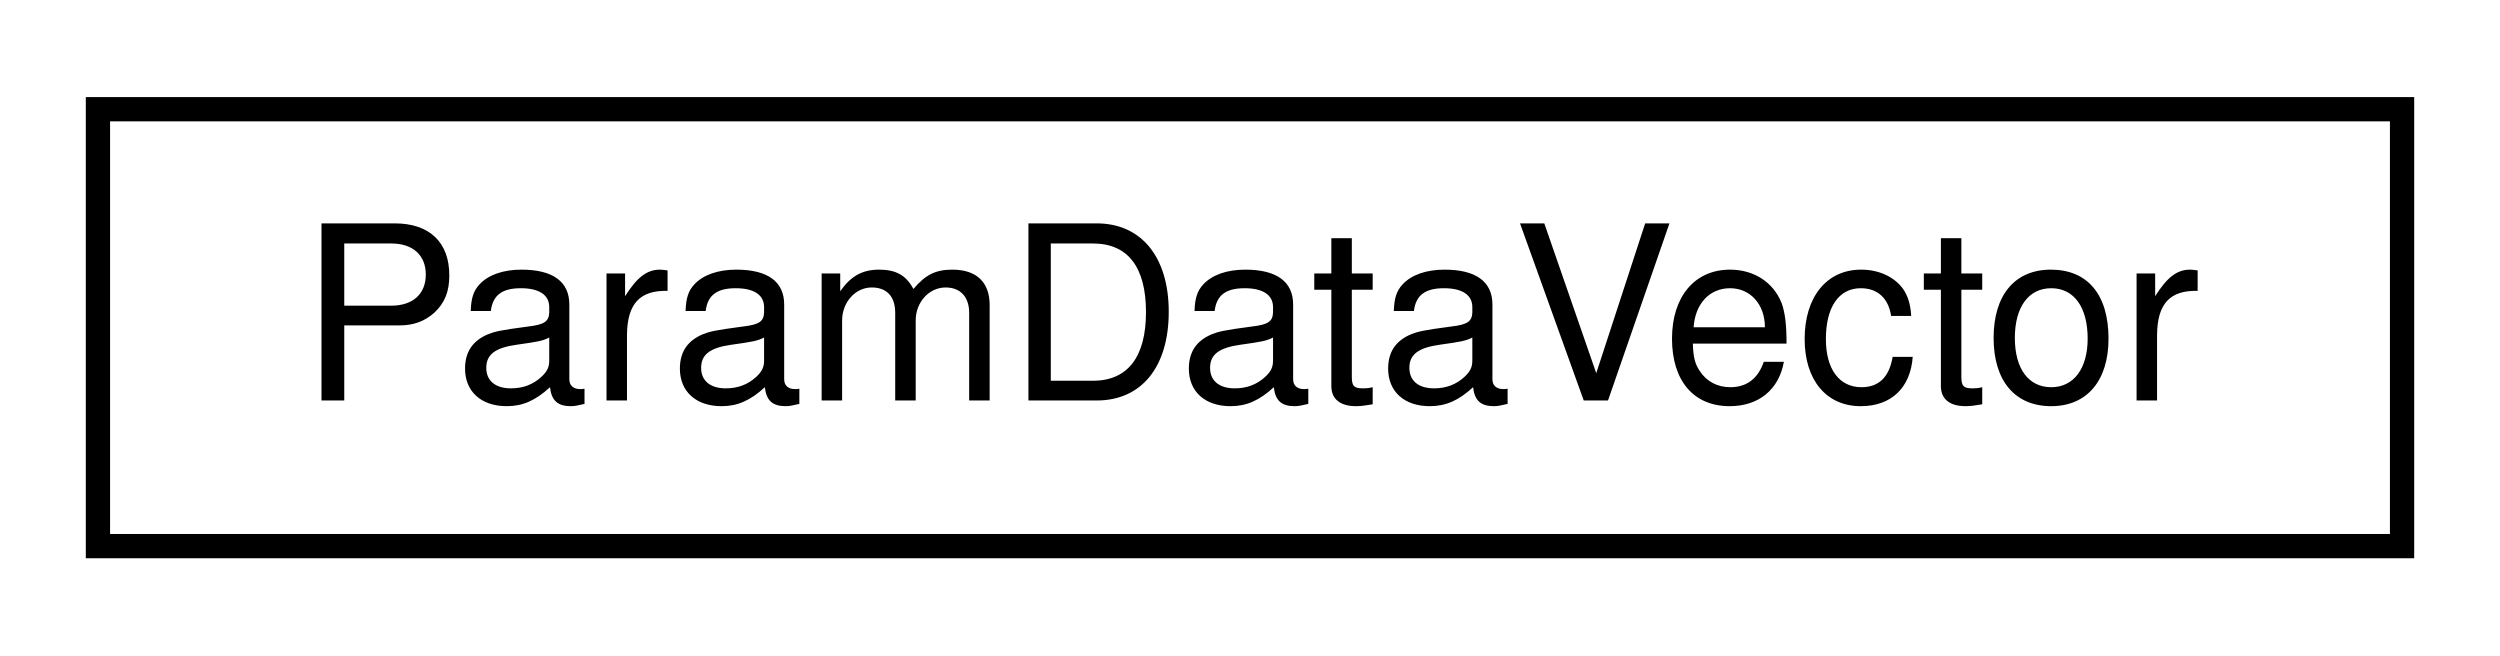
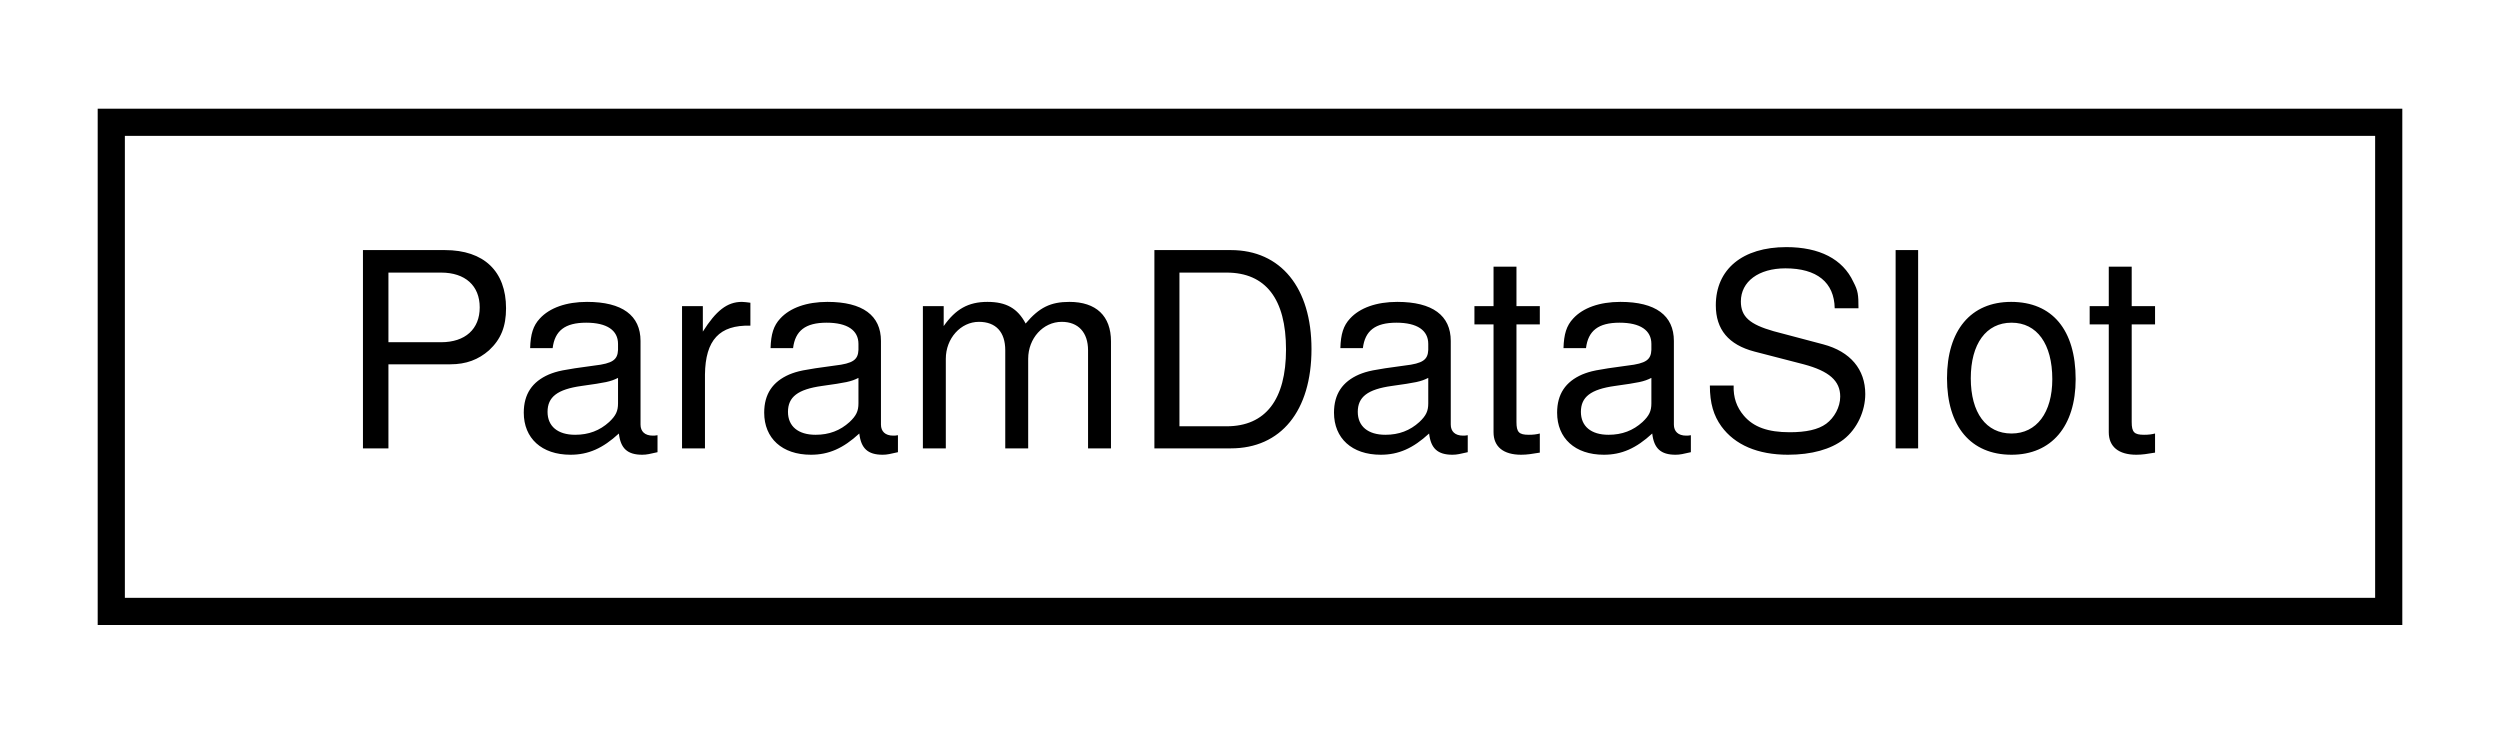
- <svg xmlns="http://www.w3.org/2000/svg" xmlns:xlink="http://www.w3.org/1999/xlink" width="103pt" height="27pt" viewBox="0.00 0.00 102.93 27.00">
+ <svg xmlns="http://www.w3.org/2000/svg" xmlns:xlink="http://www.w3.org/1999/xlink" width="92pt" height="27pt" viewBox="0.00 0.00 91.81 27.00">
  <g id="graph0" class="graph" transform="scale(1 1) rotate(0) translate(4 23)">
    <g id="node1" class="node">
      <g id="a_node1">
-         <a xlink:href="d0/d42/class_param_data_vector.html" target="_top" xlink:title=" ">
-           <polygon fill="none" stroke="black" points="0,-0.5 0,-18.5 94.93,-18.5 94.93,-0.5 0,-0.5" />
-           <text text-anchor="middle" x="47.47" y="-6.5" font-family="Helvetica,sans-Serif" font-size="10.00">ParamDataVector</text>
+         <a xlink:href="d1/d2a/class_param_data_slot.html" target="_top" xlink:title=" ">
+           <polygon fill="none" stroke="black" points="0,-0.5 0,-18.5 83.81,-18.5 83.81,-0.5 0,-0.5" />
+           <text text-anchor="middle" x="41.9" y="-6.5" font-family="Helvetica,sans-Serif" font-size="10.00">ParamDataSlot</text>
        </a>
      </g>
    </g>
  </g>
</svg>
